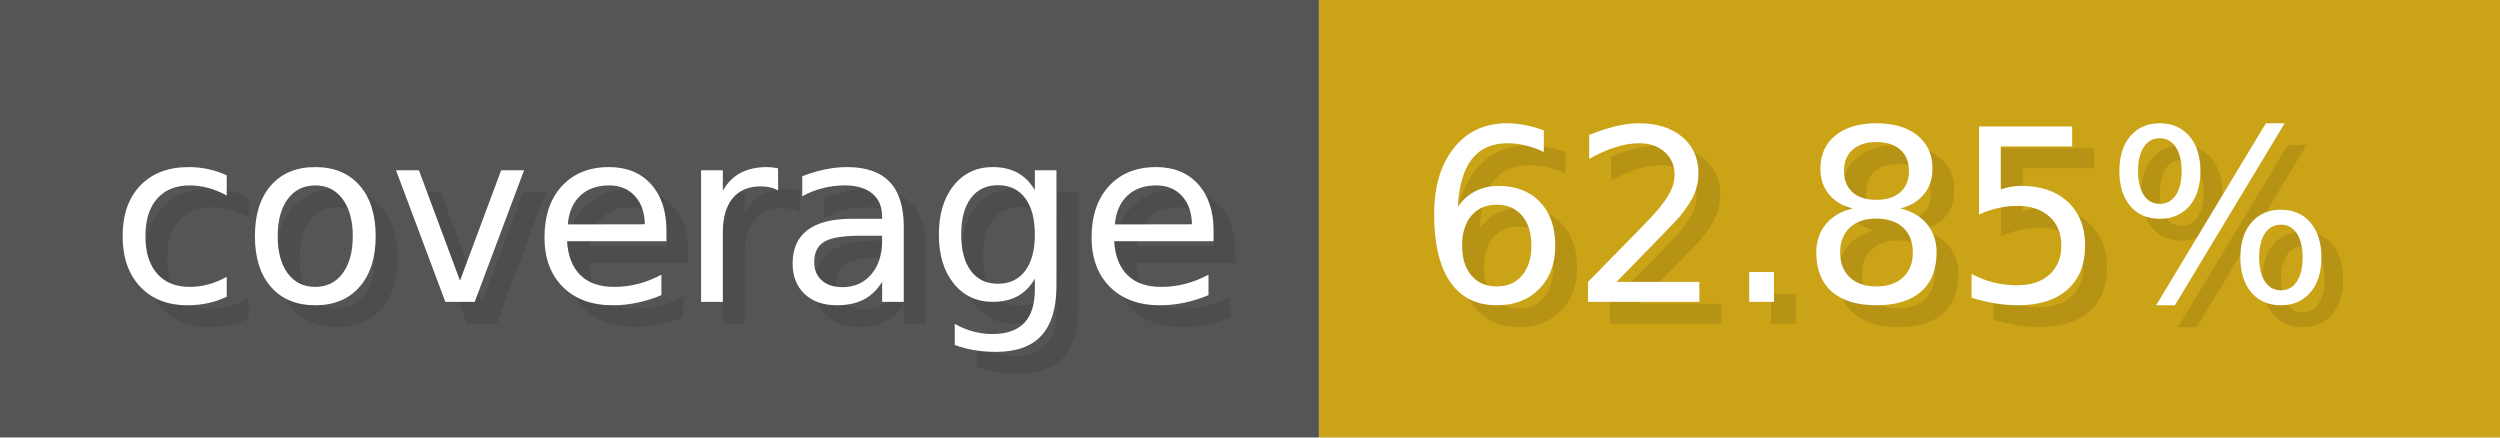
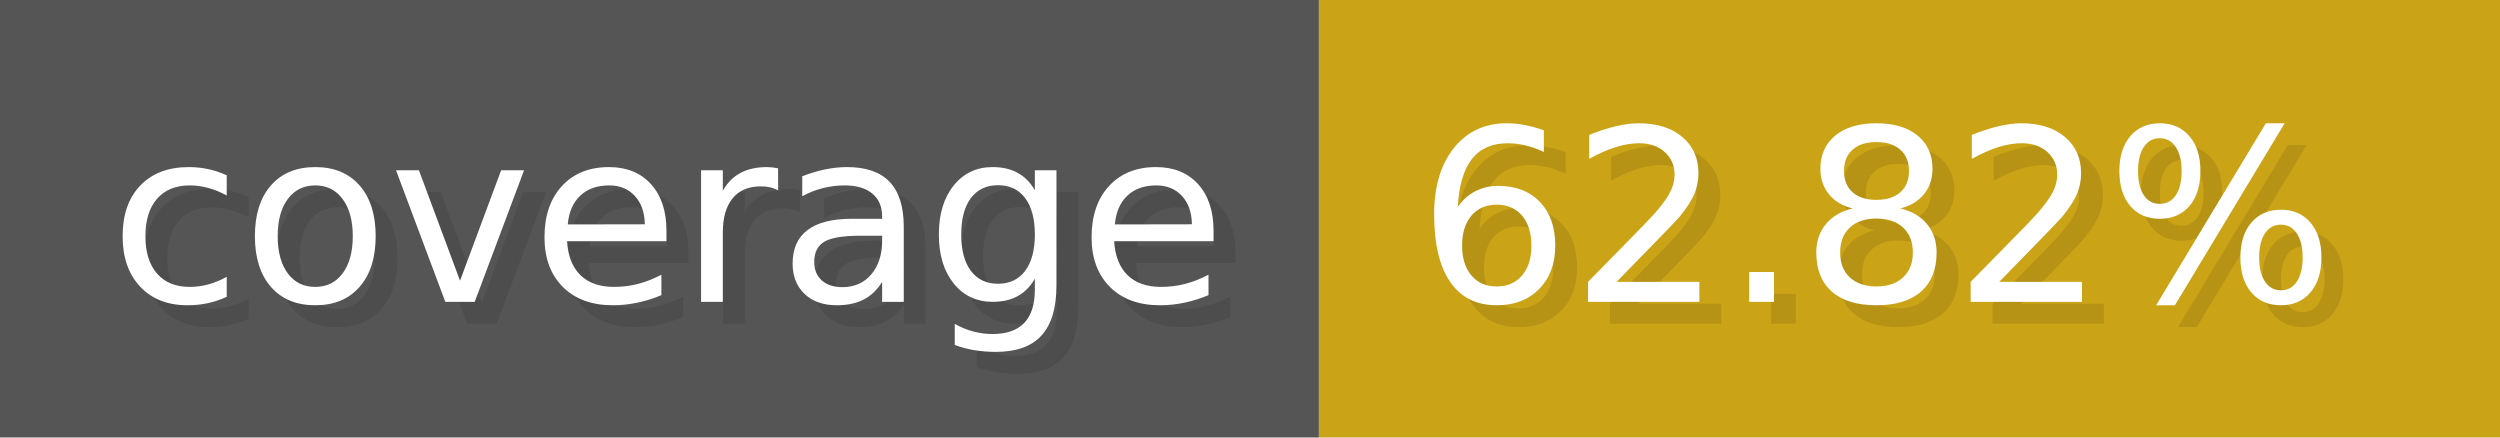
- <svg xmlns="http://www.w3.org/2000/svg" width="114.3" height="20" viewBox="0 0 1143 200" role="img" aria-label="coverage: 62.85%">
+ <svg xmlns="http://www.w3.org/2000/svg" width="114.3" height="20" viewBox="0 0 1143 200" role="img" aria-label="coverage: 62.82%">
  <g>
    <rect fill="#555" width="603" height="200" />
    <rect fill="#cba317" x="603" width="540" height="200" />
  </g>
  <g aria-hidden="true" fill="#fff" text-anchor="start" font-family="Verdana,DejaVu Sans,sans-serif" font-size="110">
    <text x="60" y="148" textLength="503" fill="#000" opacity="0.1">coverage</text>
    <text x="50" y="138" textLength="503">coverage</text>
-     <text x="658" y="148" textLength="440" fill="#000" opacity="0.1">62.85%</text>
-     <text x="648" y="138" textLength="440">62.85%</text>
+     <text x="658" y="148" textLength="440" fill="#000" opacity="0.1">62.82%</text>
+     <text x="648" y="138" textLength="440">62.82%</text>
  </g>
</svg>
